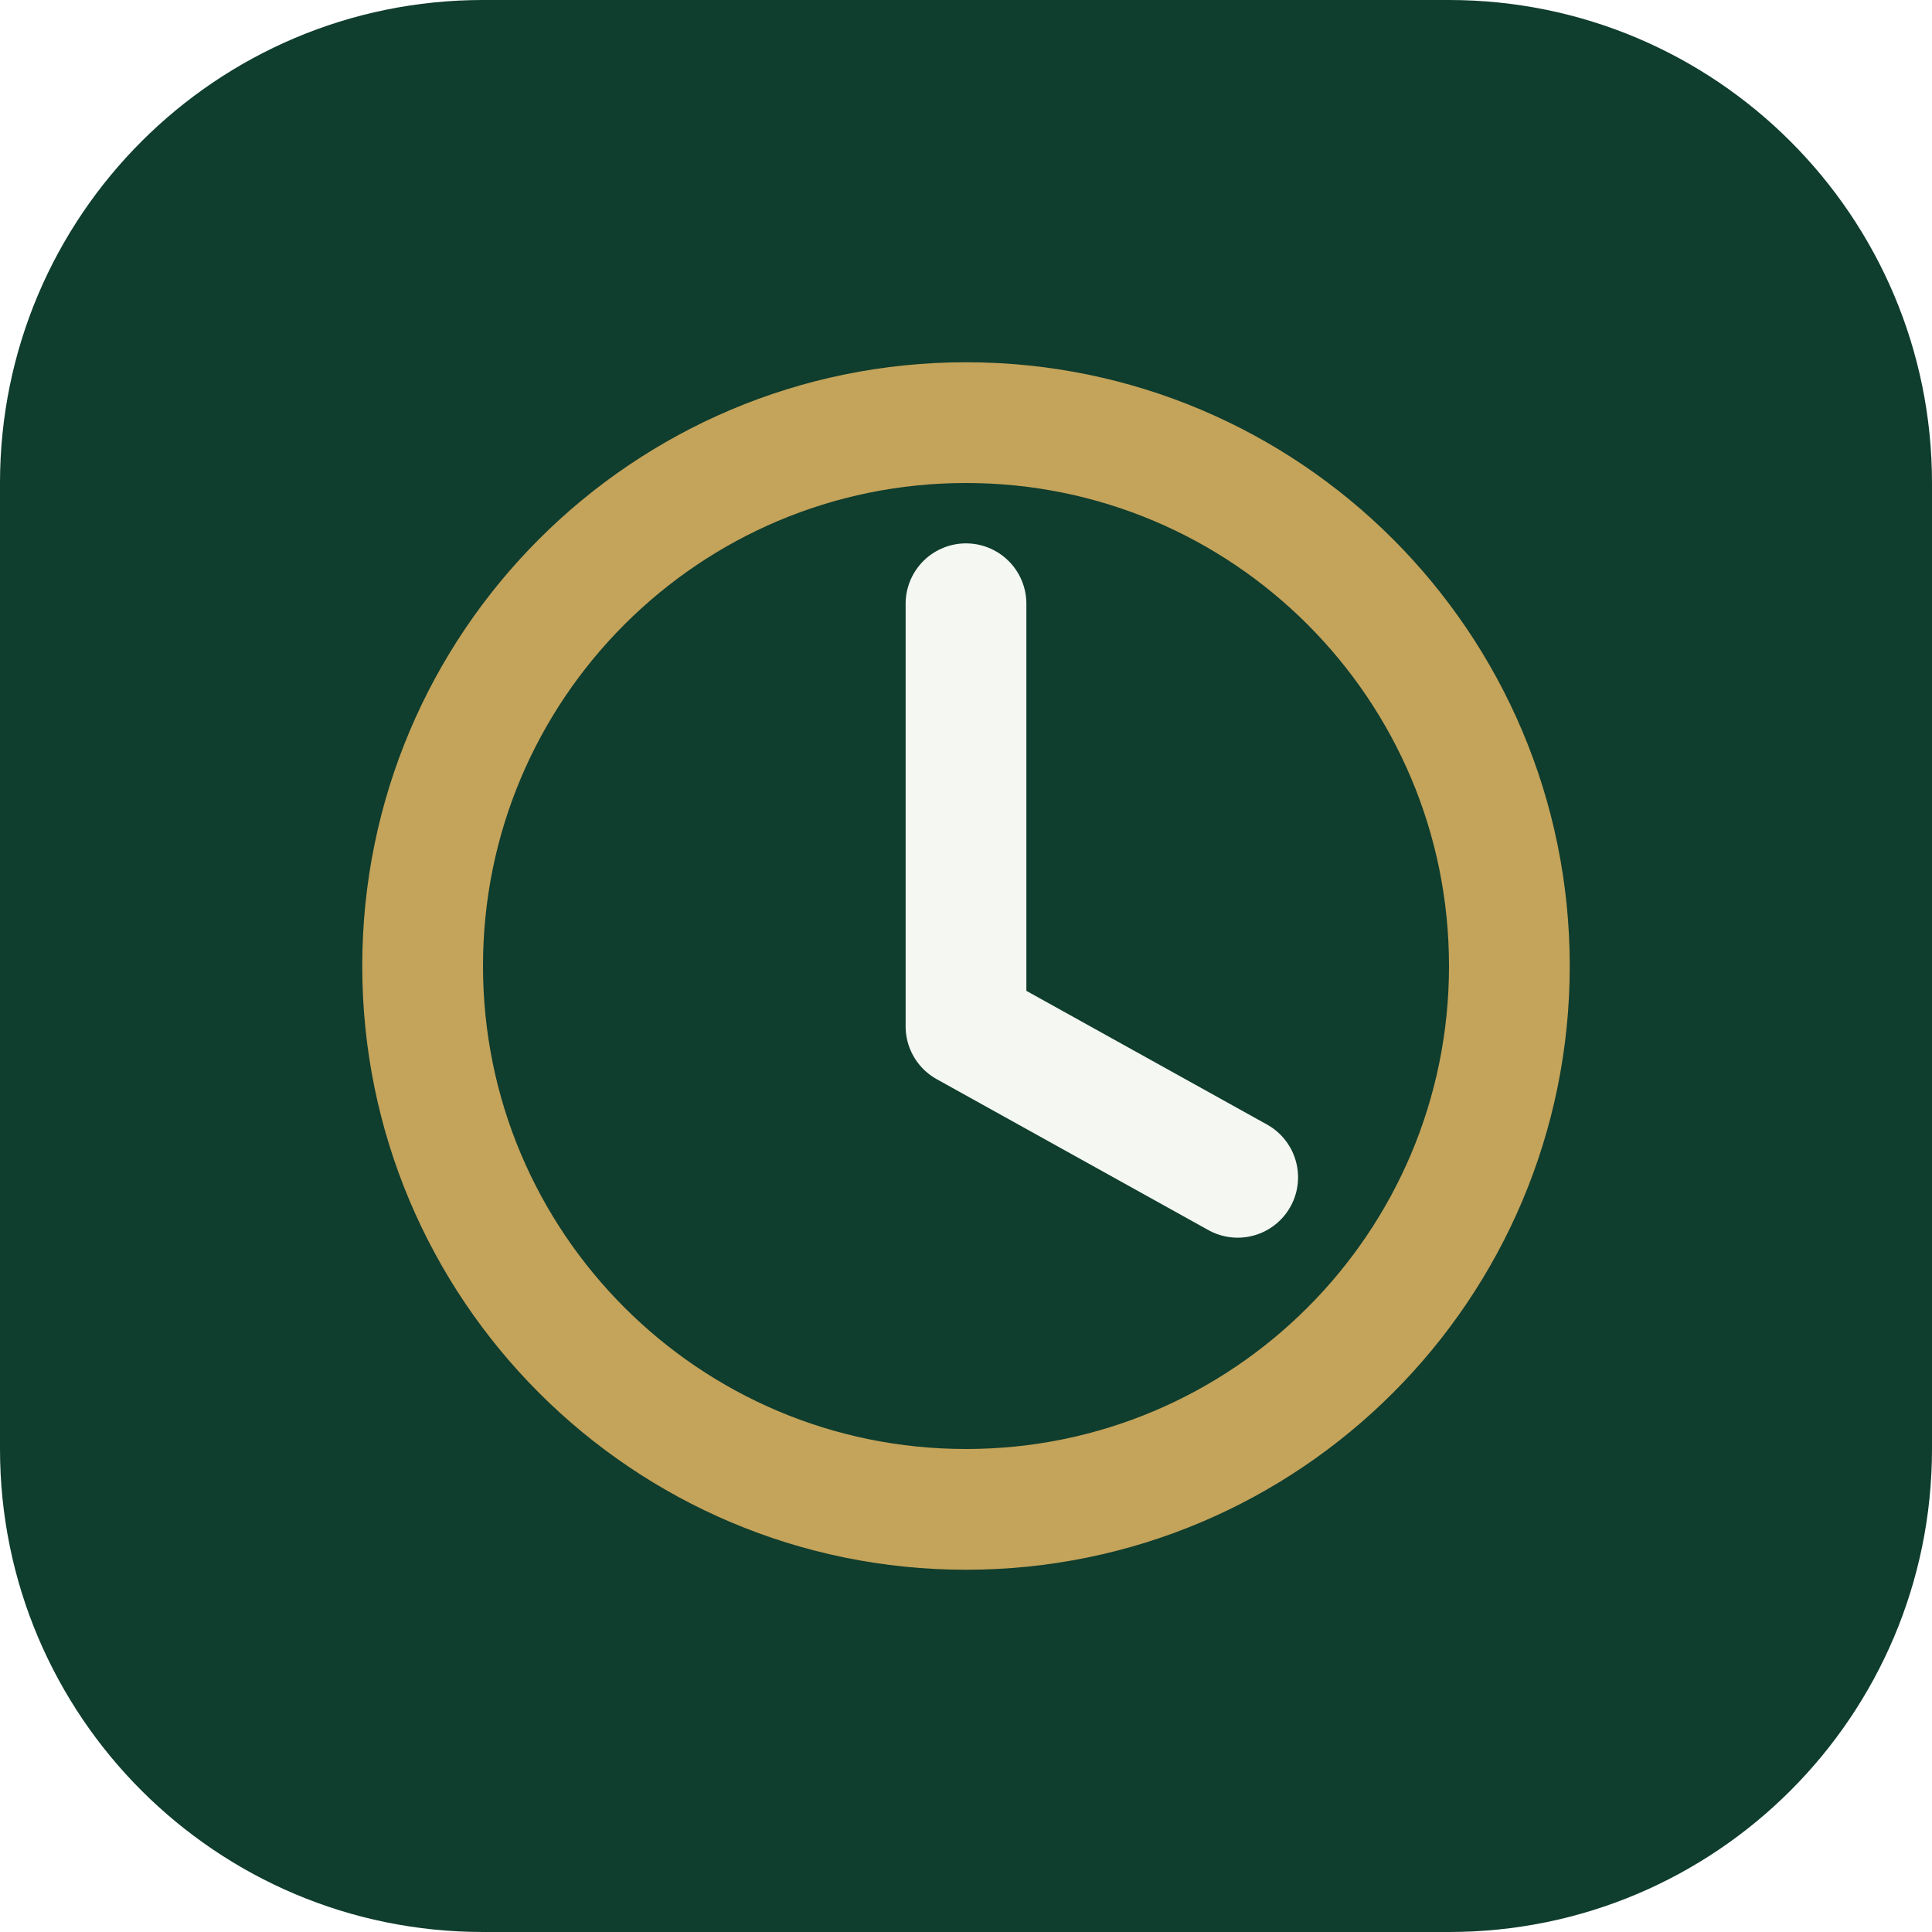
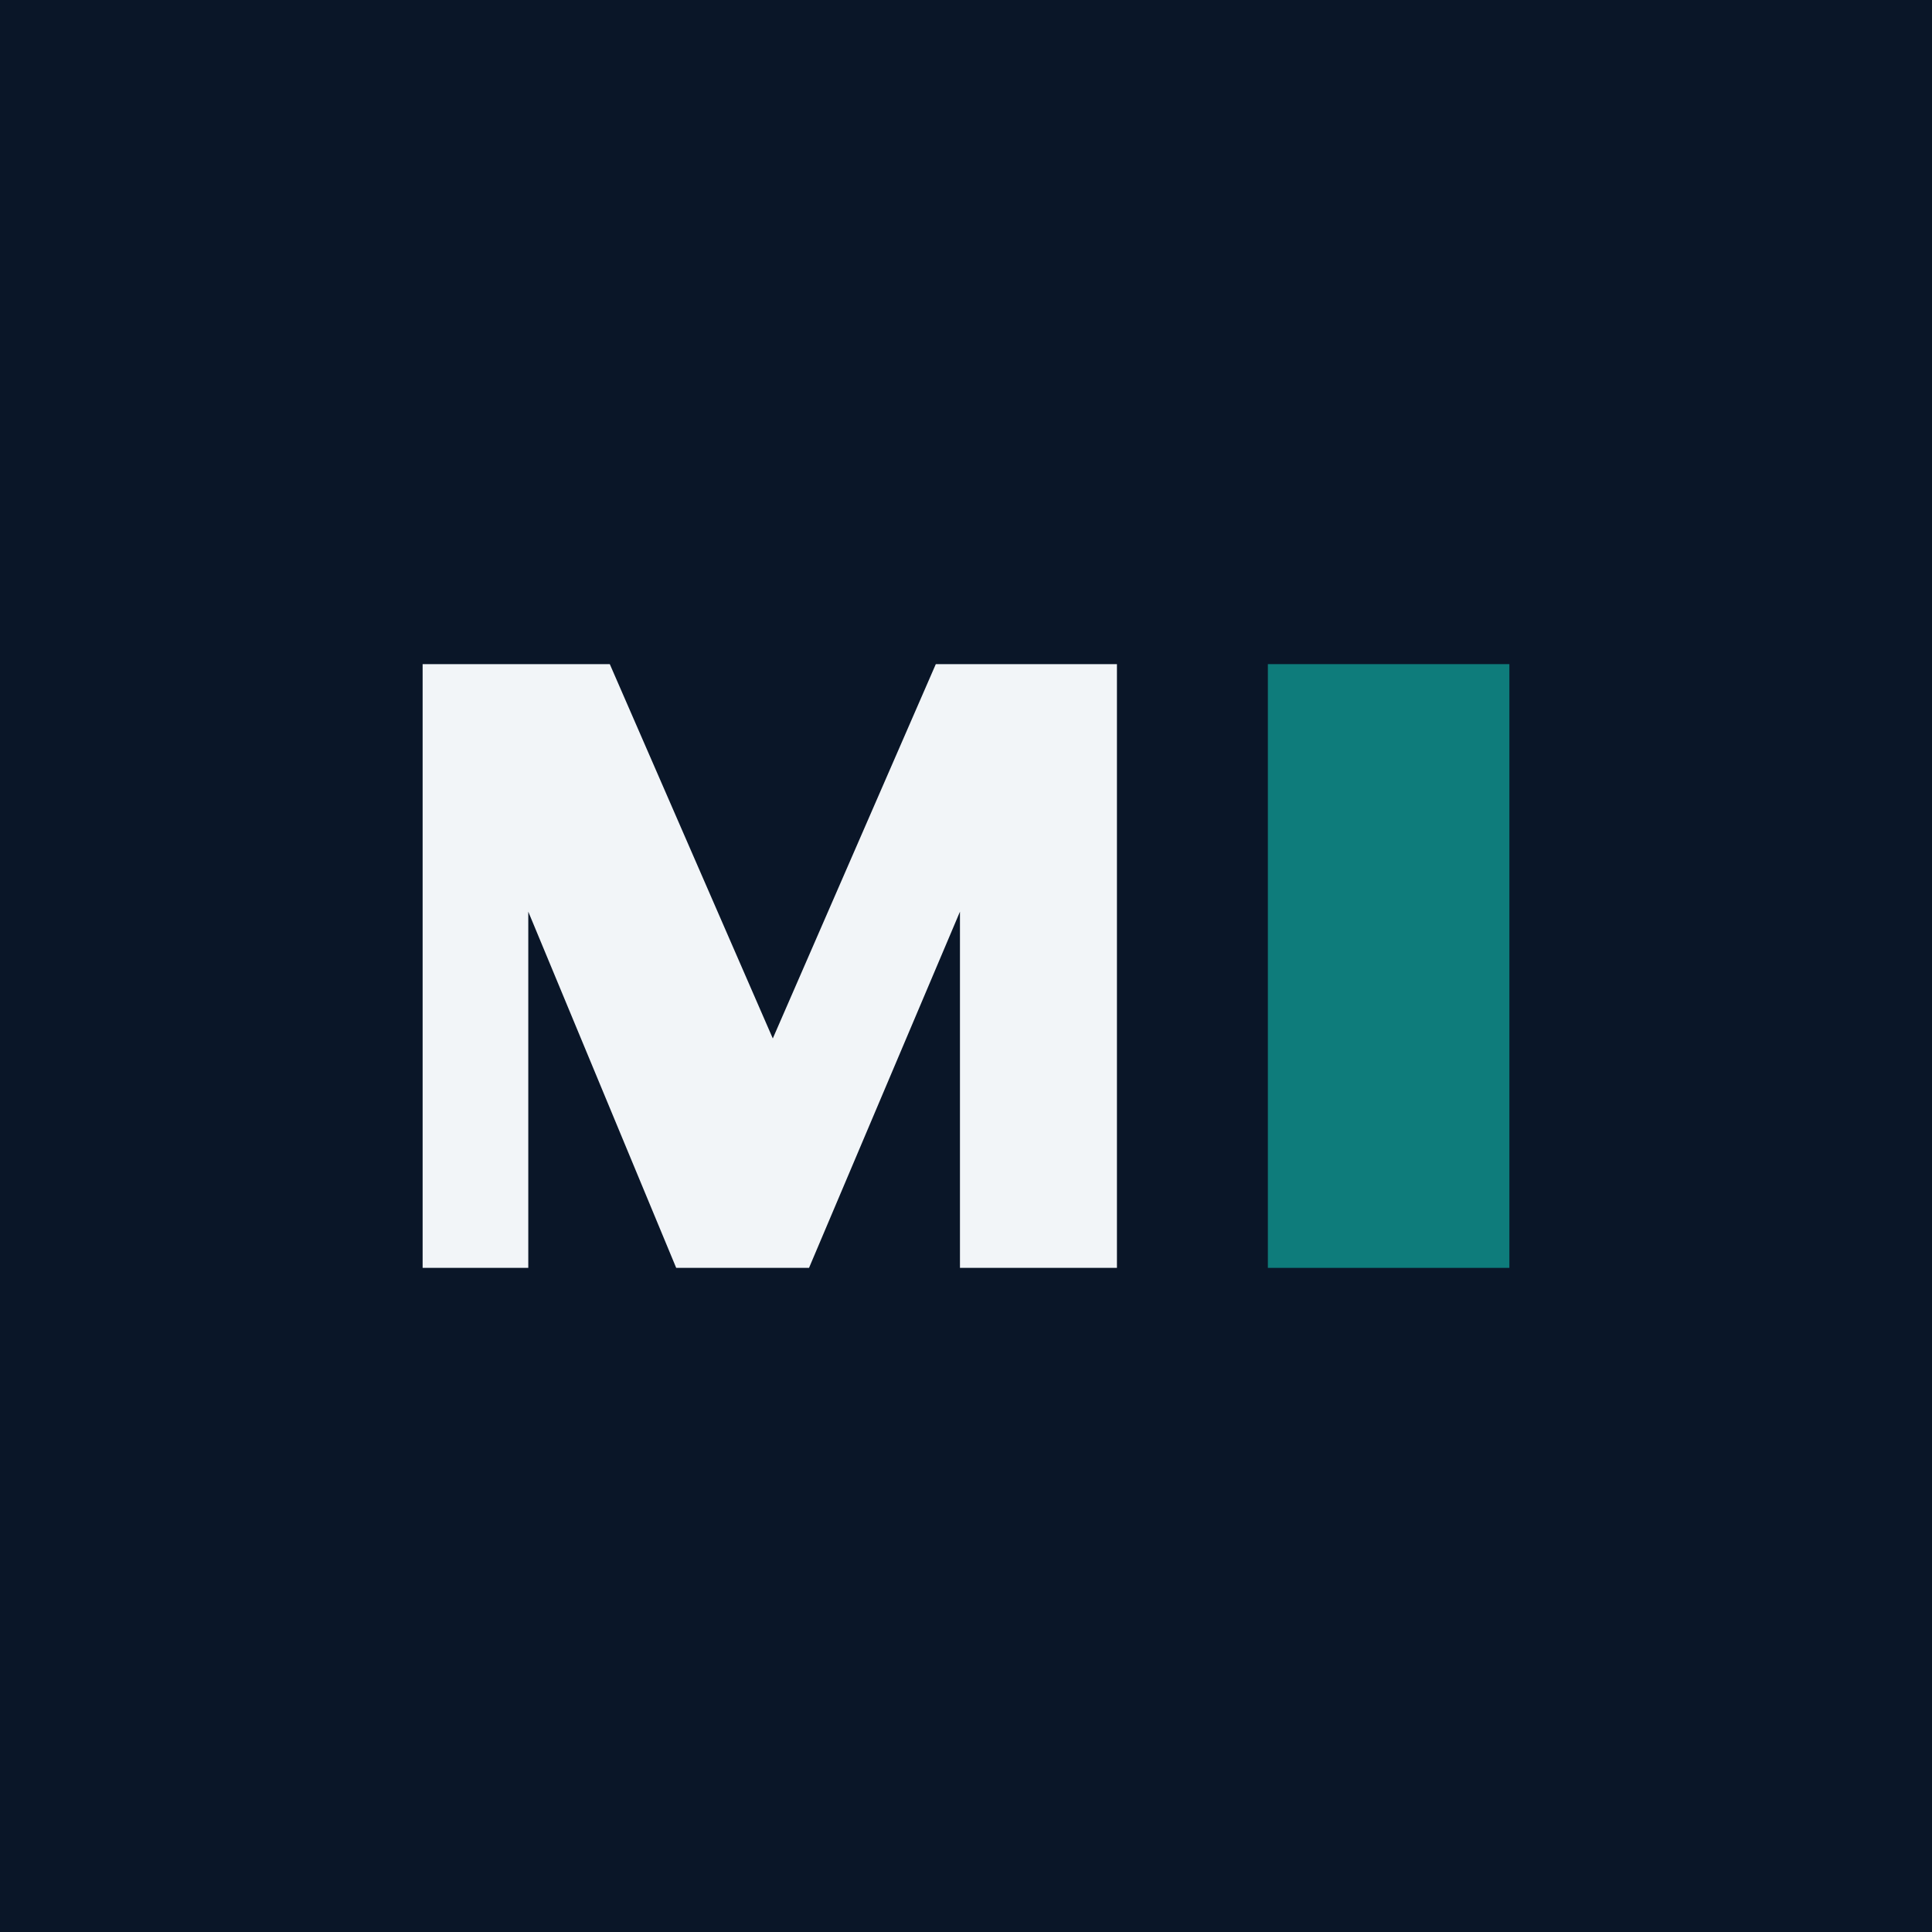
<svg xmlns="http://www.w3.org/2000/svg" viewBox="0 0 64 64" fill="none">
-   <rect width="64" height="64" rx="16" fill="#0f3d2e" />
-   <circle cx="32" cy="32" r="18" stroke="#c4a35a" stroke-width="4" />
-   <path d="M32 20v14l9 5" stroke="#f4f7f2" stroke-width="4" stroke-linecap="round" stroke-linejoin="round" />
+   <rect width="64" height="64" fill="#0a1628" />
+   <path d="M14 42V22h6.2l5.4 12.4L31 22H37v20h-5.2V30.2L26.8 42h-4.4l-4.9-11.8V42H14z" fill="#f2f5f8" />
+   <rect x="42" y="22" width="8" height="20" fill="#0e7c7b" />
</svg>
